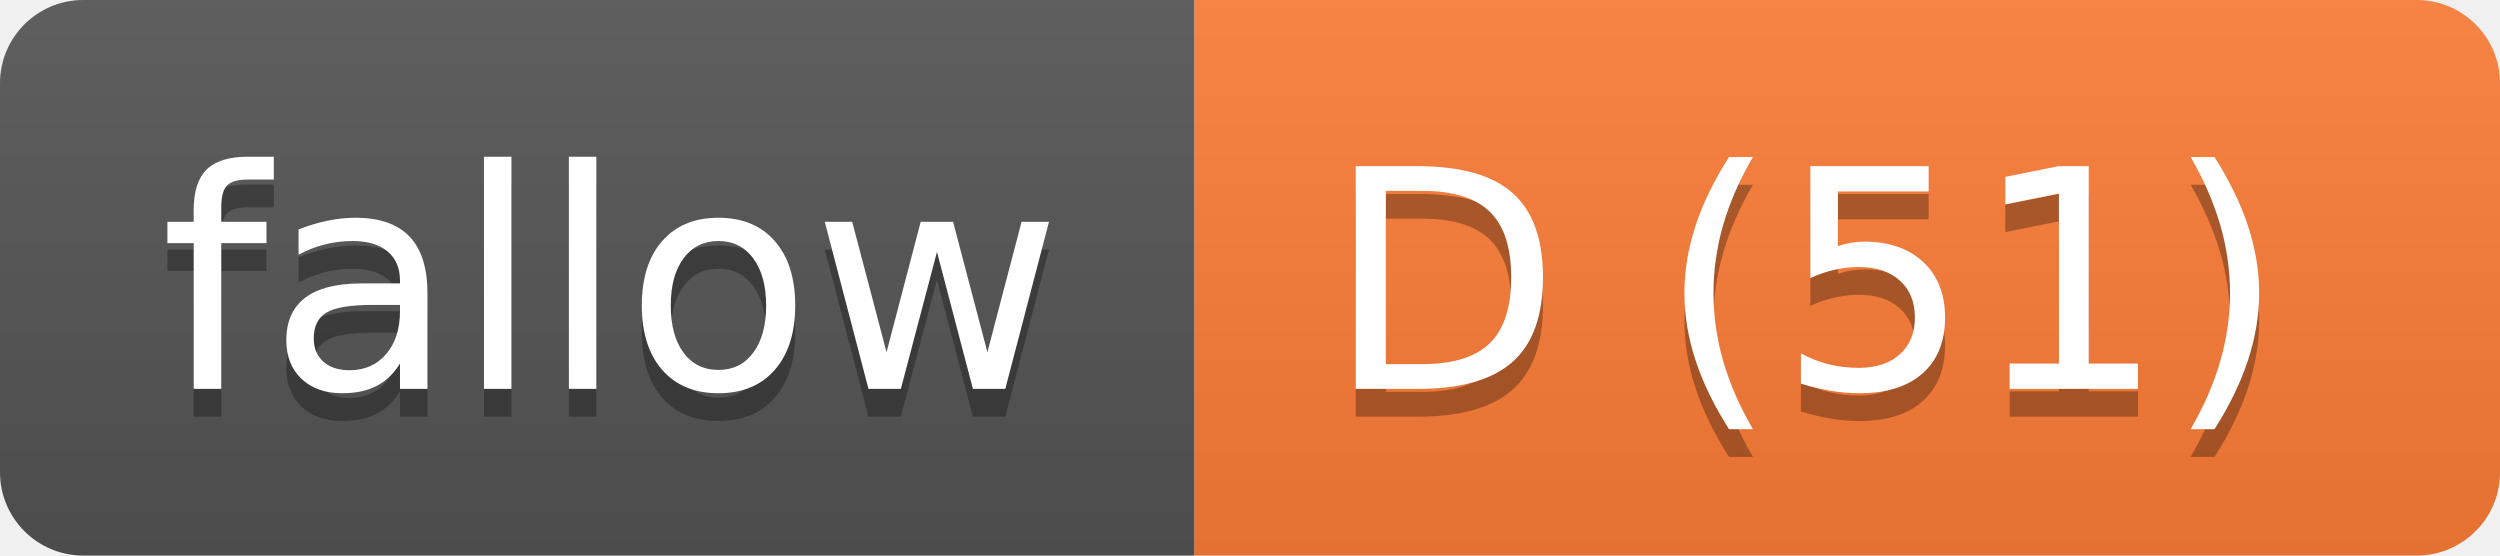
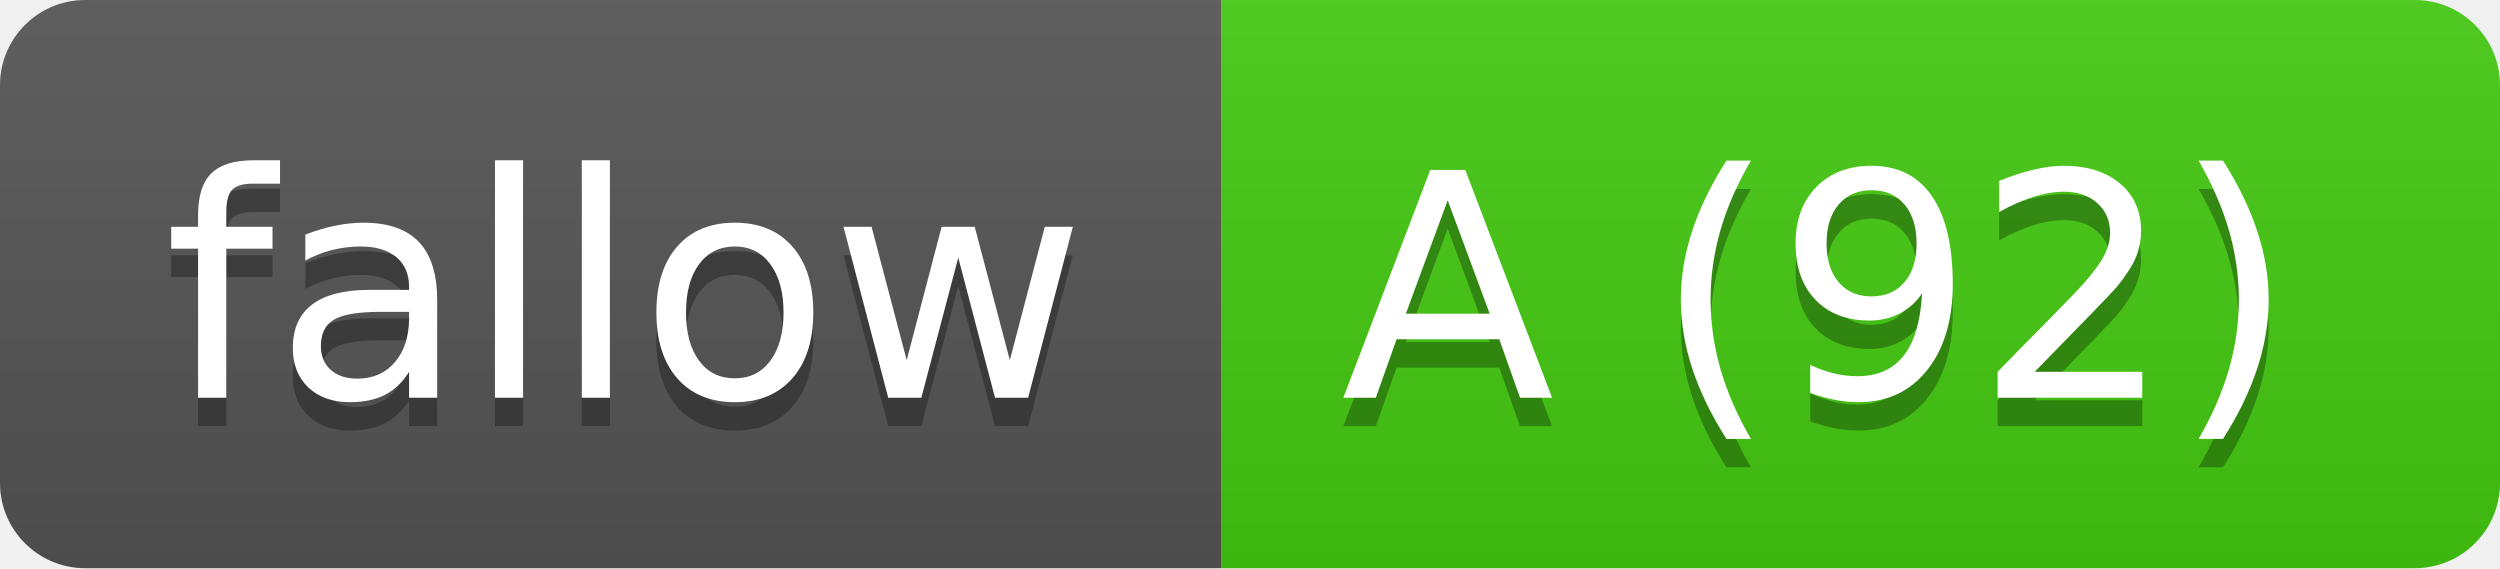
- <svg xmlns="http://www.w3.org/2000/svg" width="90" height="20" role="img" aria-label="fallow: D (51)">
-   <linearGradient id="s-2ed1a2a4" x2="0" y2="100%">
+ <svg xmlns="http://www.w3.org/2000/svg" width="88" height="20" role="img" aria-label="fallow: A (92)">
+   <linearGradient id="s-29b327ea" x2="0" y2="100%">
    <stop offset="0" stop-color="#bbb" stop-opacity=".1" />
    <stop offset="1" stop-opacity=".1" />
  </linearGradient>
-   <clipPath id="r-2ed1a2a4">
-     <rect width="90" height="20" rx="3" fill="#fff" />
+   <clipPath id="r-29b327ea">
+     <rect width="88" height="20" rx="3" fill="#fff" />
  </clipPath>
-   <g clip-path="url(#r-2ed1a2a4)">
+   <g clip-path="url(#r-29b327ea)">
    <rect width="43" height="20" fill="#555" />
-     <rect x="43" width="47" height="20" fill="#fe7d37" />
-     <rect width="90" height="20" fill="url(#s-2ed1a2a4)" />
+     <rect x="43" width="45" height="20" fill="#4c1" />
+     <rect width="88" height="20" fill="url(#s-29b327ea)" />
  </g>
  <g fill="#fff" text-anchor="middle" font-family="Verdana,Geneva,DejaVu Sans,sans-serif" text-rendering="geometricPrecision" font-size="110">
    <text aria-hidden="true" x="220" y="150" fill="#010101" fill-opacity=".3" transform="scale(.1)" textLength="330">fallow</text>
    <text x="220" y="140" transform="scale(.1)" fill="#fff" textLength="330">fallow</text>
-     <text aria-hidden="true" x="650" y="150" fill="#010101" fill-opacity=".3" transform="scale(.1)" textLength="370">D (51)</text>
-     <text x="650" y="140" transform="scale(.1)" fill="#fff" textLength="370">D (51)</text>
+     <text aria-hidden="true" x="640" y="150" fill="#010101" fill-opacity=".3" transform="scale(.1)" textLength="350">A (92)</text>
+     <text x="640" y="140" transform="scale(.1)" fill="#fff" textLength="350">A (92)</text>
  </g>
</svg>
